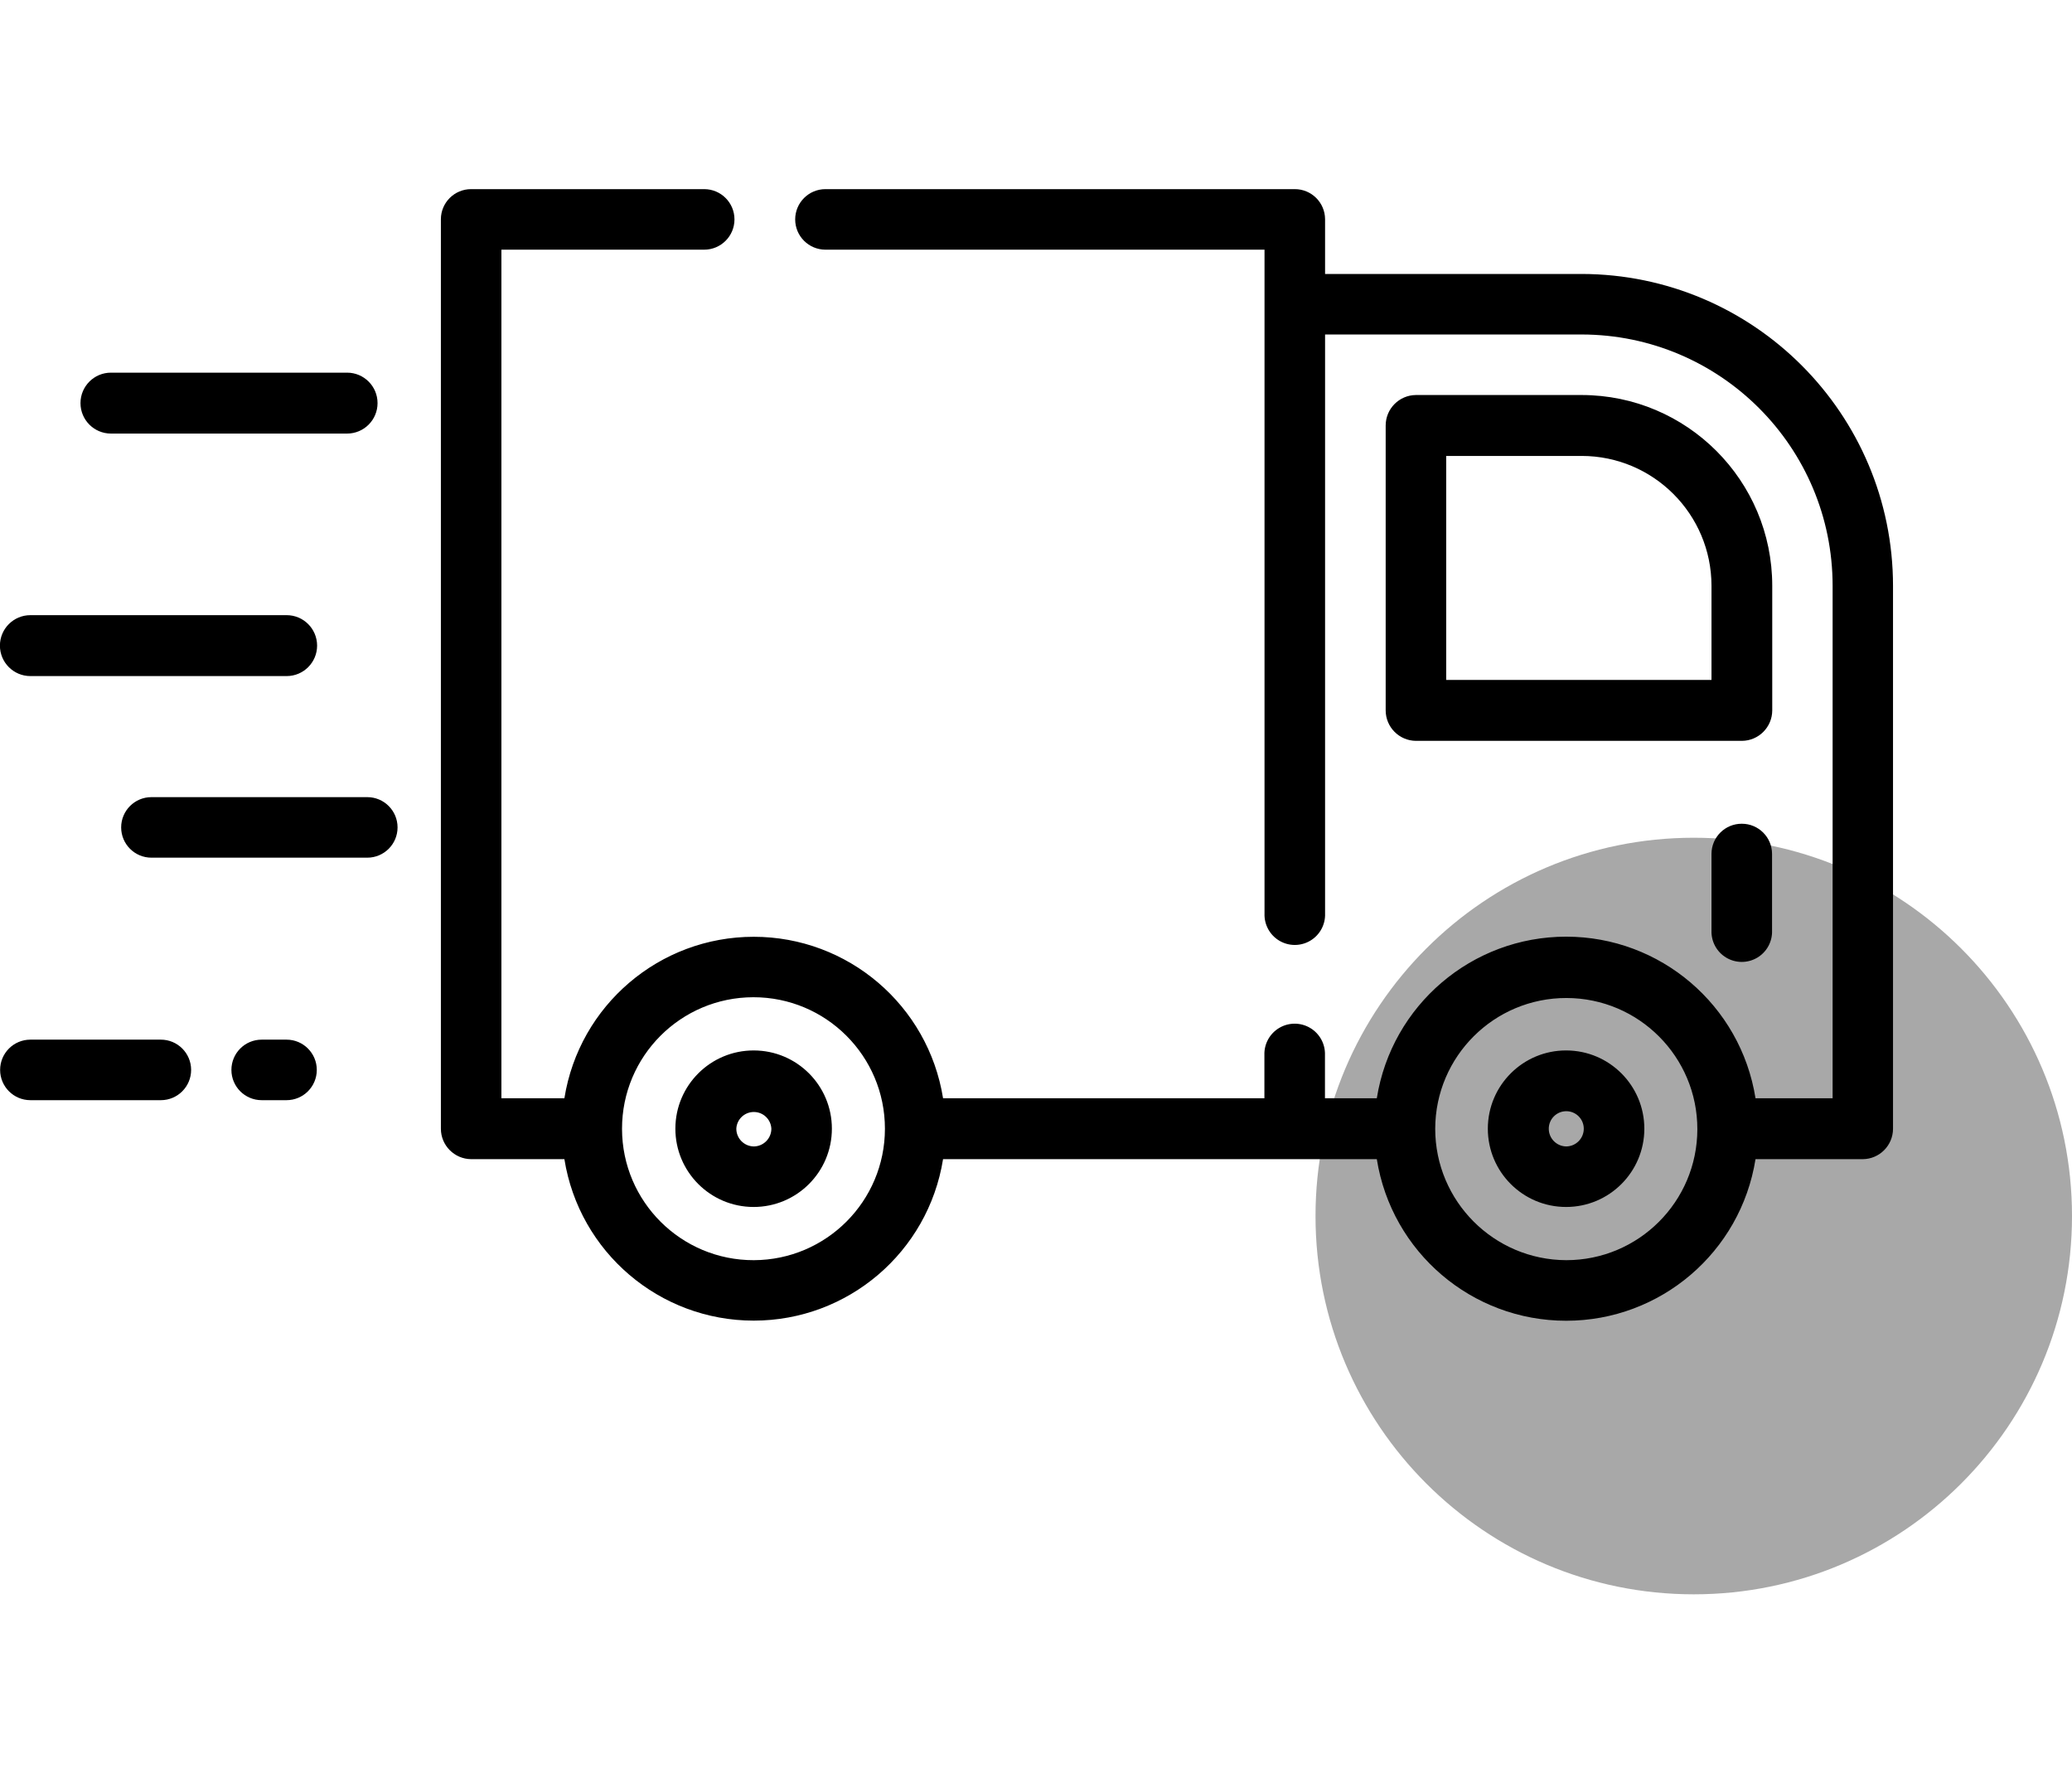
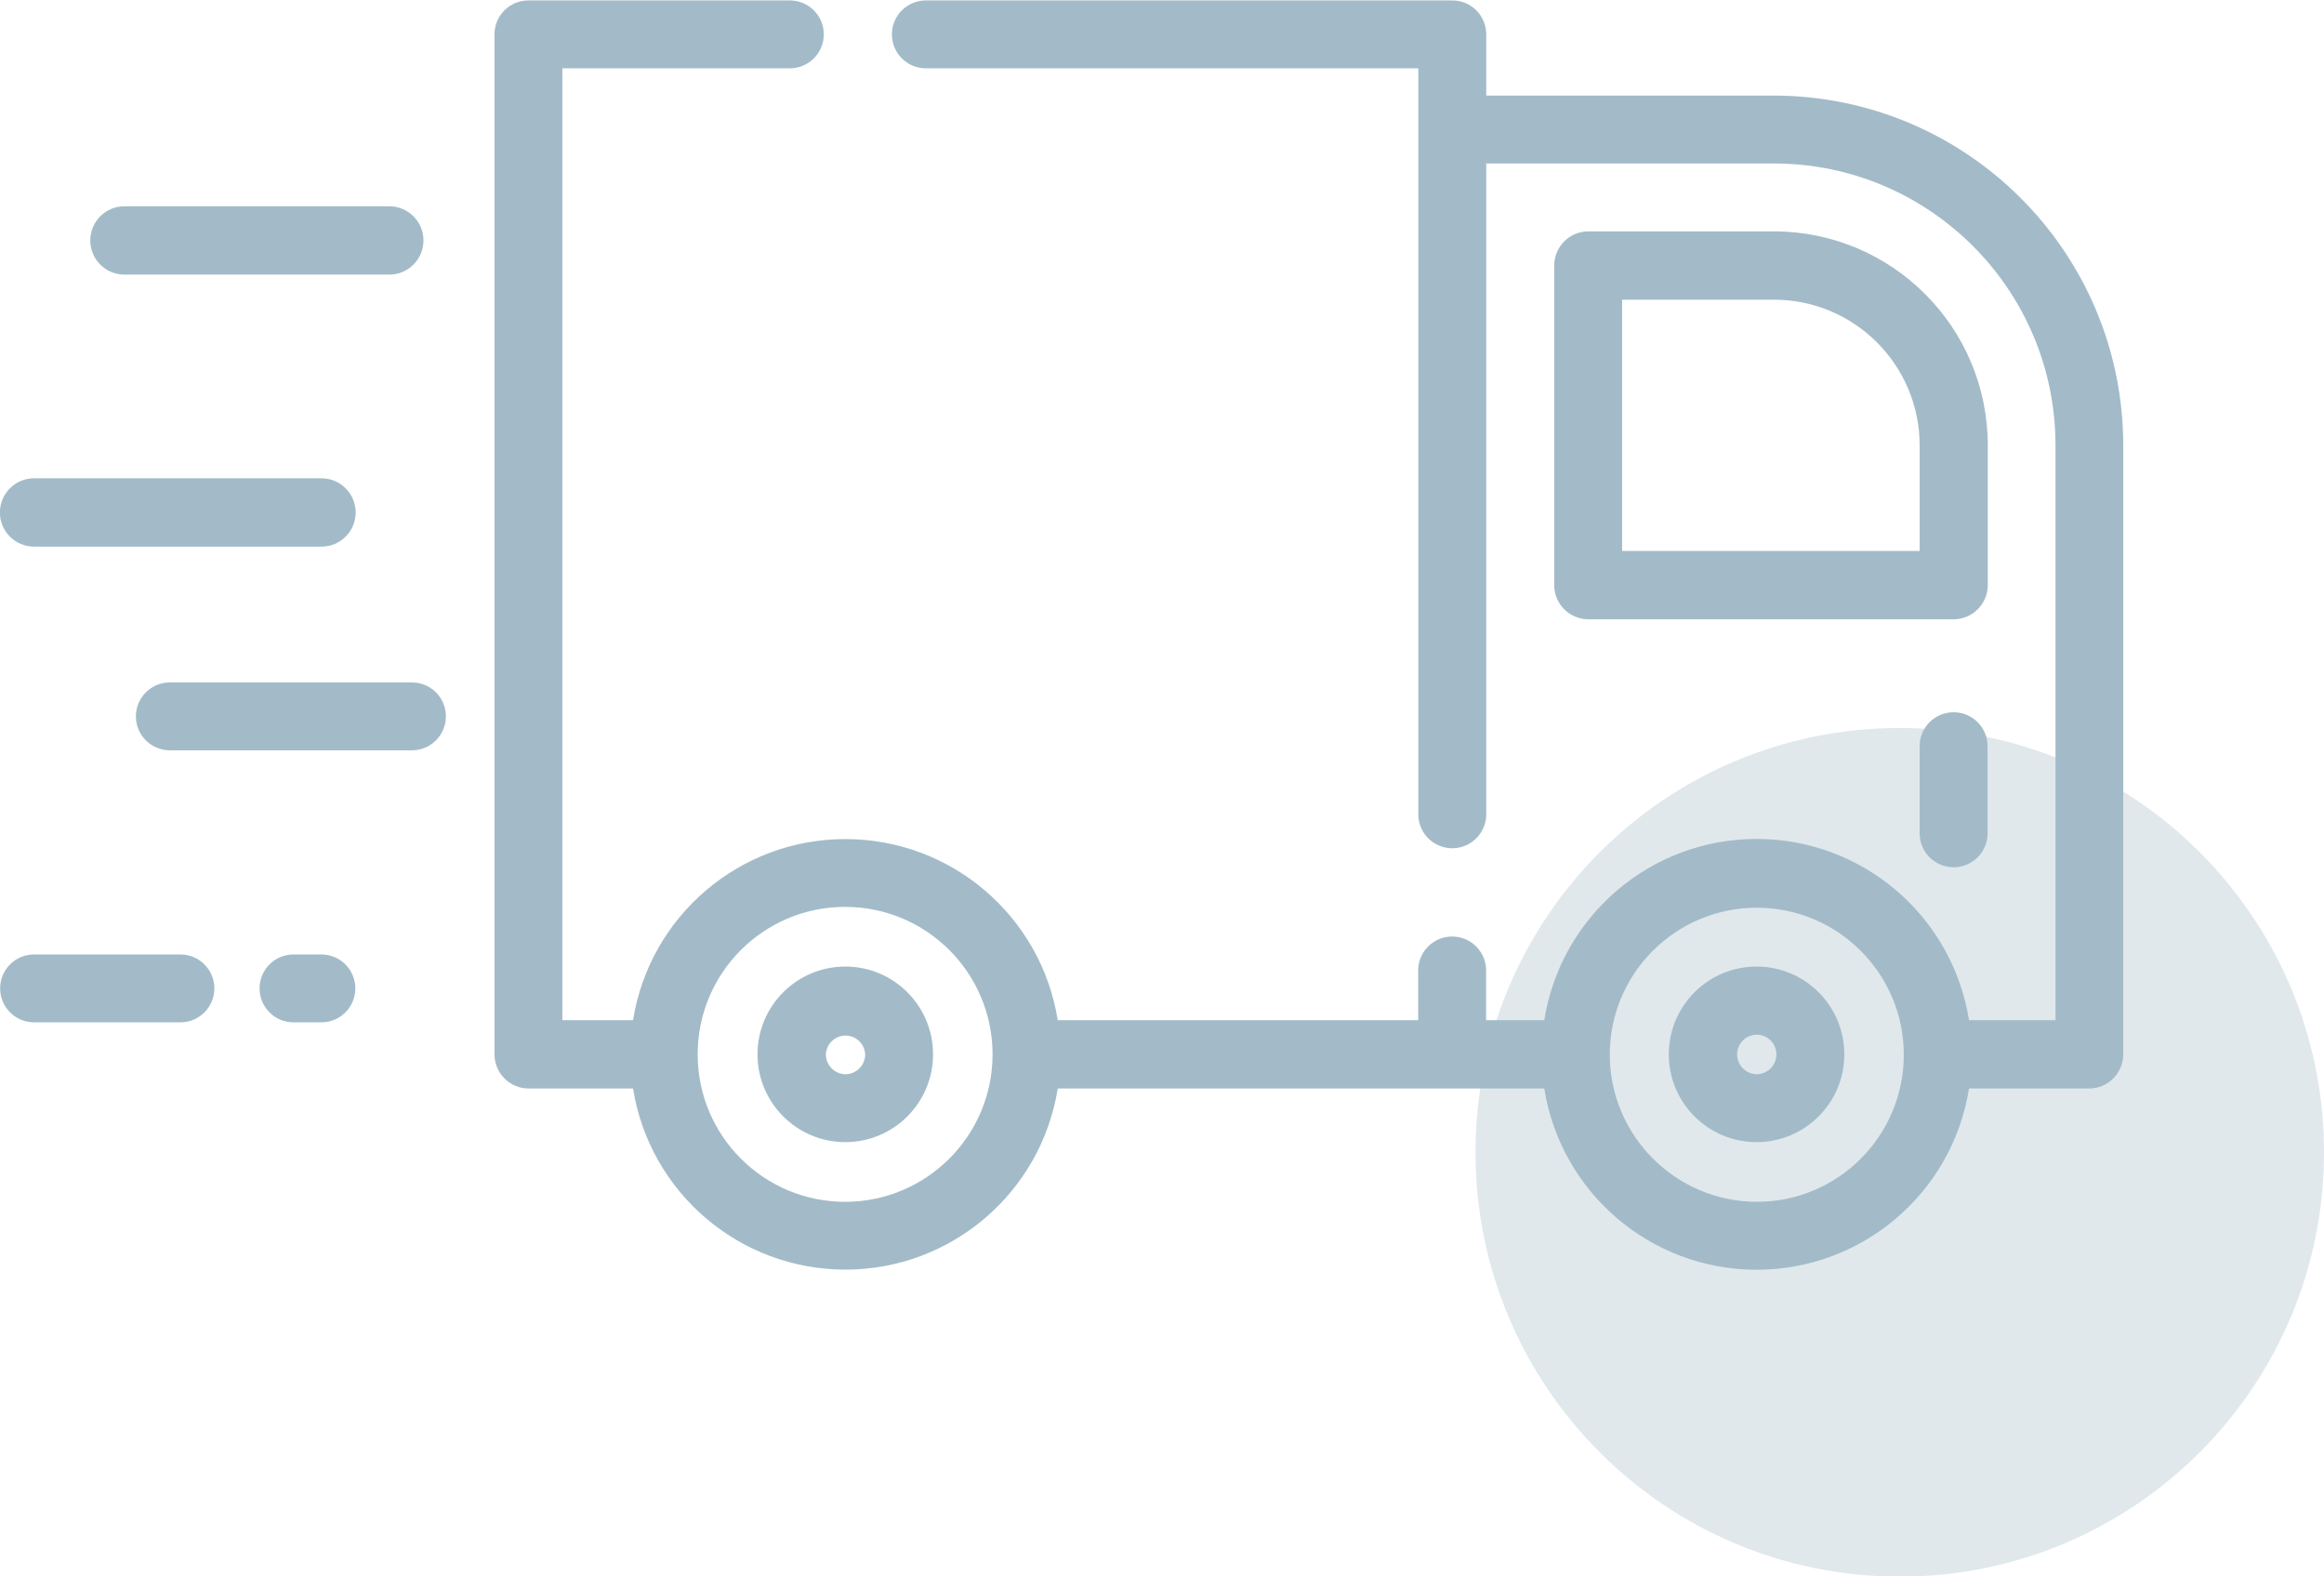
- <svg xmlns="http://www.w3.org/2000/svg" width="123.75" height="106.44" viewBox="0 0 53.75 36.44">
-   <path d="M9.004 4.77H2.878a.79.79 0 000 1.58h6.126a.79.79 0 000-1.58zm.524 11.01h-5.6a.785.785 0 100 1.57h5.6a.785.785 0 100-1.57zm-2.094-4.72H.788a.79.79 0 000 1.58h6.65a.79.79 0 00-.004-1.58zm0 11.01h-.646a.785.785 0 100 1.57h.644a.785.785 0 10.002-1.57zm-3.263 0H.788a.785.785 0 100 1.57h3.387a.785.785 0 10-.004-1.57zm36.86-19.86h-6.657V.79a.784.784 0 00-.786-.78H21.413a.785.785 0 100 1.57h11.39V18.8a.786.786 0 101.571 0V3.78h6.657a6.519 6.519 0 016.509 6.52v13.29h-2a4.974 4.974 0 00-9.824 0h-1.345v-1.12a.786.786 0 10-1.571 0v1.12h-8.336a4.974 4.974 0 00-9.823 0h-1.634V1.58h5.261a.785.785 0 100-1.57h-6.046a.783.783 0 00-.785.78v23.59a.791.791 0 00.785.79h2.419a4.974 4.974 0 009.823 0h11.252a4.974 4.974 0 009.824 0h2.782a.791.791 0 00.785-.79V10.3a8.094 8.094 0 00-8.076-8.09zM19.556 27.79a3.41 3.41 0 113.4-3.41 3.411 3.411 0 01-3.4 3.41zm21.075 0a3.411 3.411 0 01-3.4-3.41 3.4 3.4 0 113.4 3.41zm.4-22.44h-4.3a.791.791 0 00-.785.79v7.39a.791.791 0 00.785.79h8.457a.792.792 0 00.786-.79V10.3a4.949 4.949 0 00-4.943-4.95zm3.367 7.39h-6.882V6.93h3.515a3.371 3.371 0 013.367 3.37v2.44zm-24.842 9.61a2.03 2.03 0 102.024 2.03 2.029 2.029 0 00-2.024-2.03zm0 2.49a.46.46 0 01-.455-.46.455.455 0 01.909 0 .46.46 0 01-.454.46zm21.075-2.49a2.03 2.03 0 102.025 2.03 2.03 2.03 0 00-2.025-2.03zm0 2.49a.46.46 0 01-.454-.46.454.454 0 01.908 0 .46.46 0 01-.454.46zm4.552-8.37a.783.783 0 00-.785.78v1.99a.786.786 0 101.571 0v-1.99a.784.784 0 00-.781-.78z" />
-   <circle cx="43.938" cy="26.645" r="9.812" opacity=".34" />
+ <svg xmlns="http://www.w3.org/2000/svg" width="53.75" height="36.44">
+   <path id="delivery-truck" d="M812.816 1025.33h-6.126a.79.79 0 000 1.58h6.126a.79.79 0 000-1.58zm.524 11.01h-5.6a.785.785 0 100 1.57h5.6a.785.785 0 100-1.57zm-2.094-4.72H804.6a.79.79 0 000 1.58h6.65a.79.79 0 00-.004-1.58zm0 11.01h-.646a.785.785 0 100 1.57h.644a.785.785 0 10.002-1.57zm-3.263 0H804.6a.785.785 0 100 1.57h3.387a.785.785 0 10-.004-1.57zm36.86-19.86h-6.657v-1.42a.784.784 0 00-.786-.78h-12.175a.785.785 0 100 1.57h11.39v17.22a.786.786 0 101.571 0v-15.02h6.657a6.519 6.519 0 016.509 6.52v13.29h-2a4.974 4.974 0 00-9.824 0h-1.345v-1.12a.786.786 0 10-1.571 0v1.12h-8.336a4.974 4.974 0 00-9.823 0h-1.634v-22.01h5.261a.785.785 0 100-1.57h-6.046a.783.783 0 00-.785.78v23.59a.791.791 0 00.785.79h2.419a4.974 4.974 0 009.823 0h11.252a4.974 4.974 0 009.824 0h2.782a.791.791 0 00.785-.79v-14.08a8.094 8.094 0 00-8.076-8.09zm-21.475 25.58a3.41 3.41 0 113.4-3.41 3.411 3.411 0 01-3.4 3.41zm21.075 0a3.411 3.411 0 01-3.4-3.41 3.4 3.4 0 113.4 3.41zm.4-22.44h-4.3a.791.791 0 00-.785.79v7.39a.791.791 0 00.785.79H849a.792.792 0 00.786-.79v-3.23a4.949 4.949 0 00-4.943-4.95zm3.367 7.39h-6.882v-5.81h3.515a3.371 3.371 0 013.367 3.37v2.44zm-24.842 9.61a2.03 2.03 0 102.024 2.03 2.029 2.029 0 00-2.024-2.03zm0 2.49a.46.46 0 01-.455-.46.455.455 0 01.909 0 .46.46 0 01-.454.46zm21.075-2.49a2.03 2.03 0 102.025 2.03 2.03 2.03 0 00-2.025-2.03zm0 2.49a.46.46 0 01-.454-.46.454.454 0 01.908 0 .46.46 0 01-.454.46zm4.552-8.37a.783.783 0 00-.785.78v1.99a.786.786 0 101.571 0v-1.99a.784.784 0 00-.781-.78z" transform="translate(-803.812 -1020.56)" fill-rule="evenodd" fill="#a3bbc8" />
+   <circle cx="43.938" cy="26.645" r="9.812" opacity=".34" fill="#a3bbc8" />
</svg>
